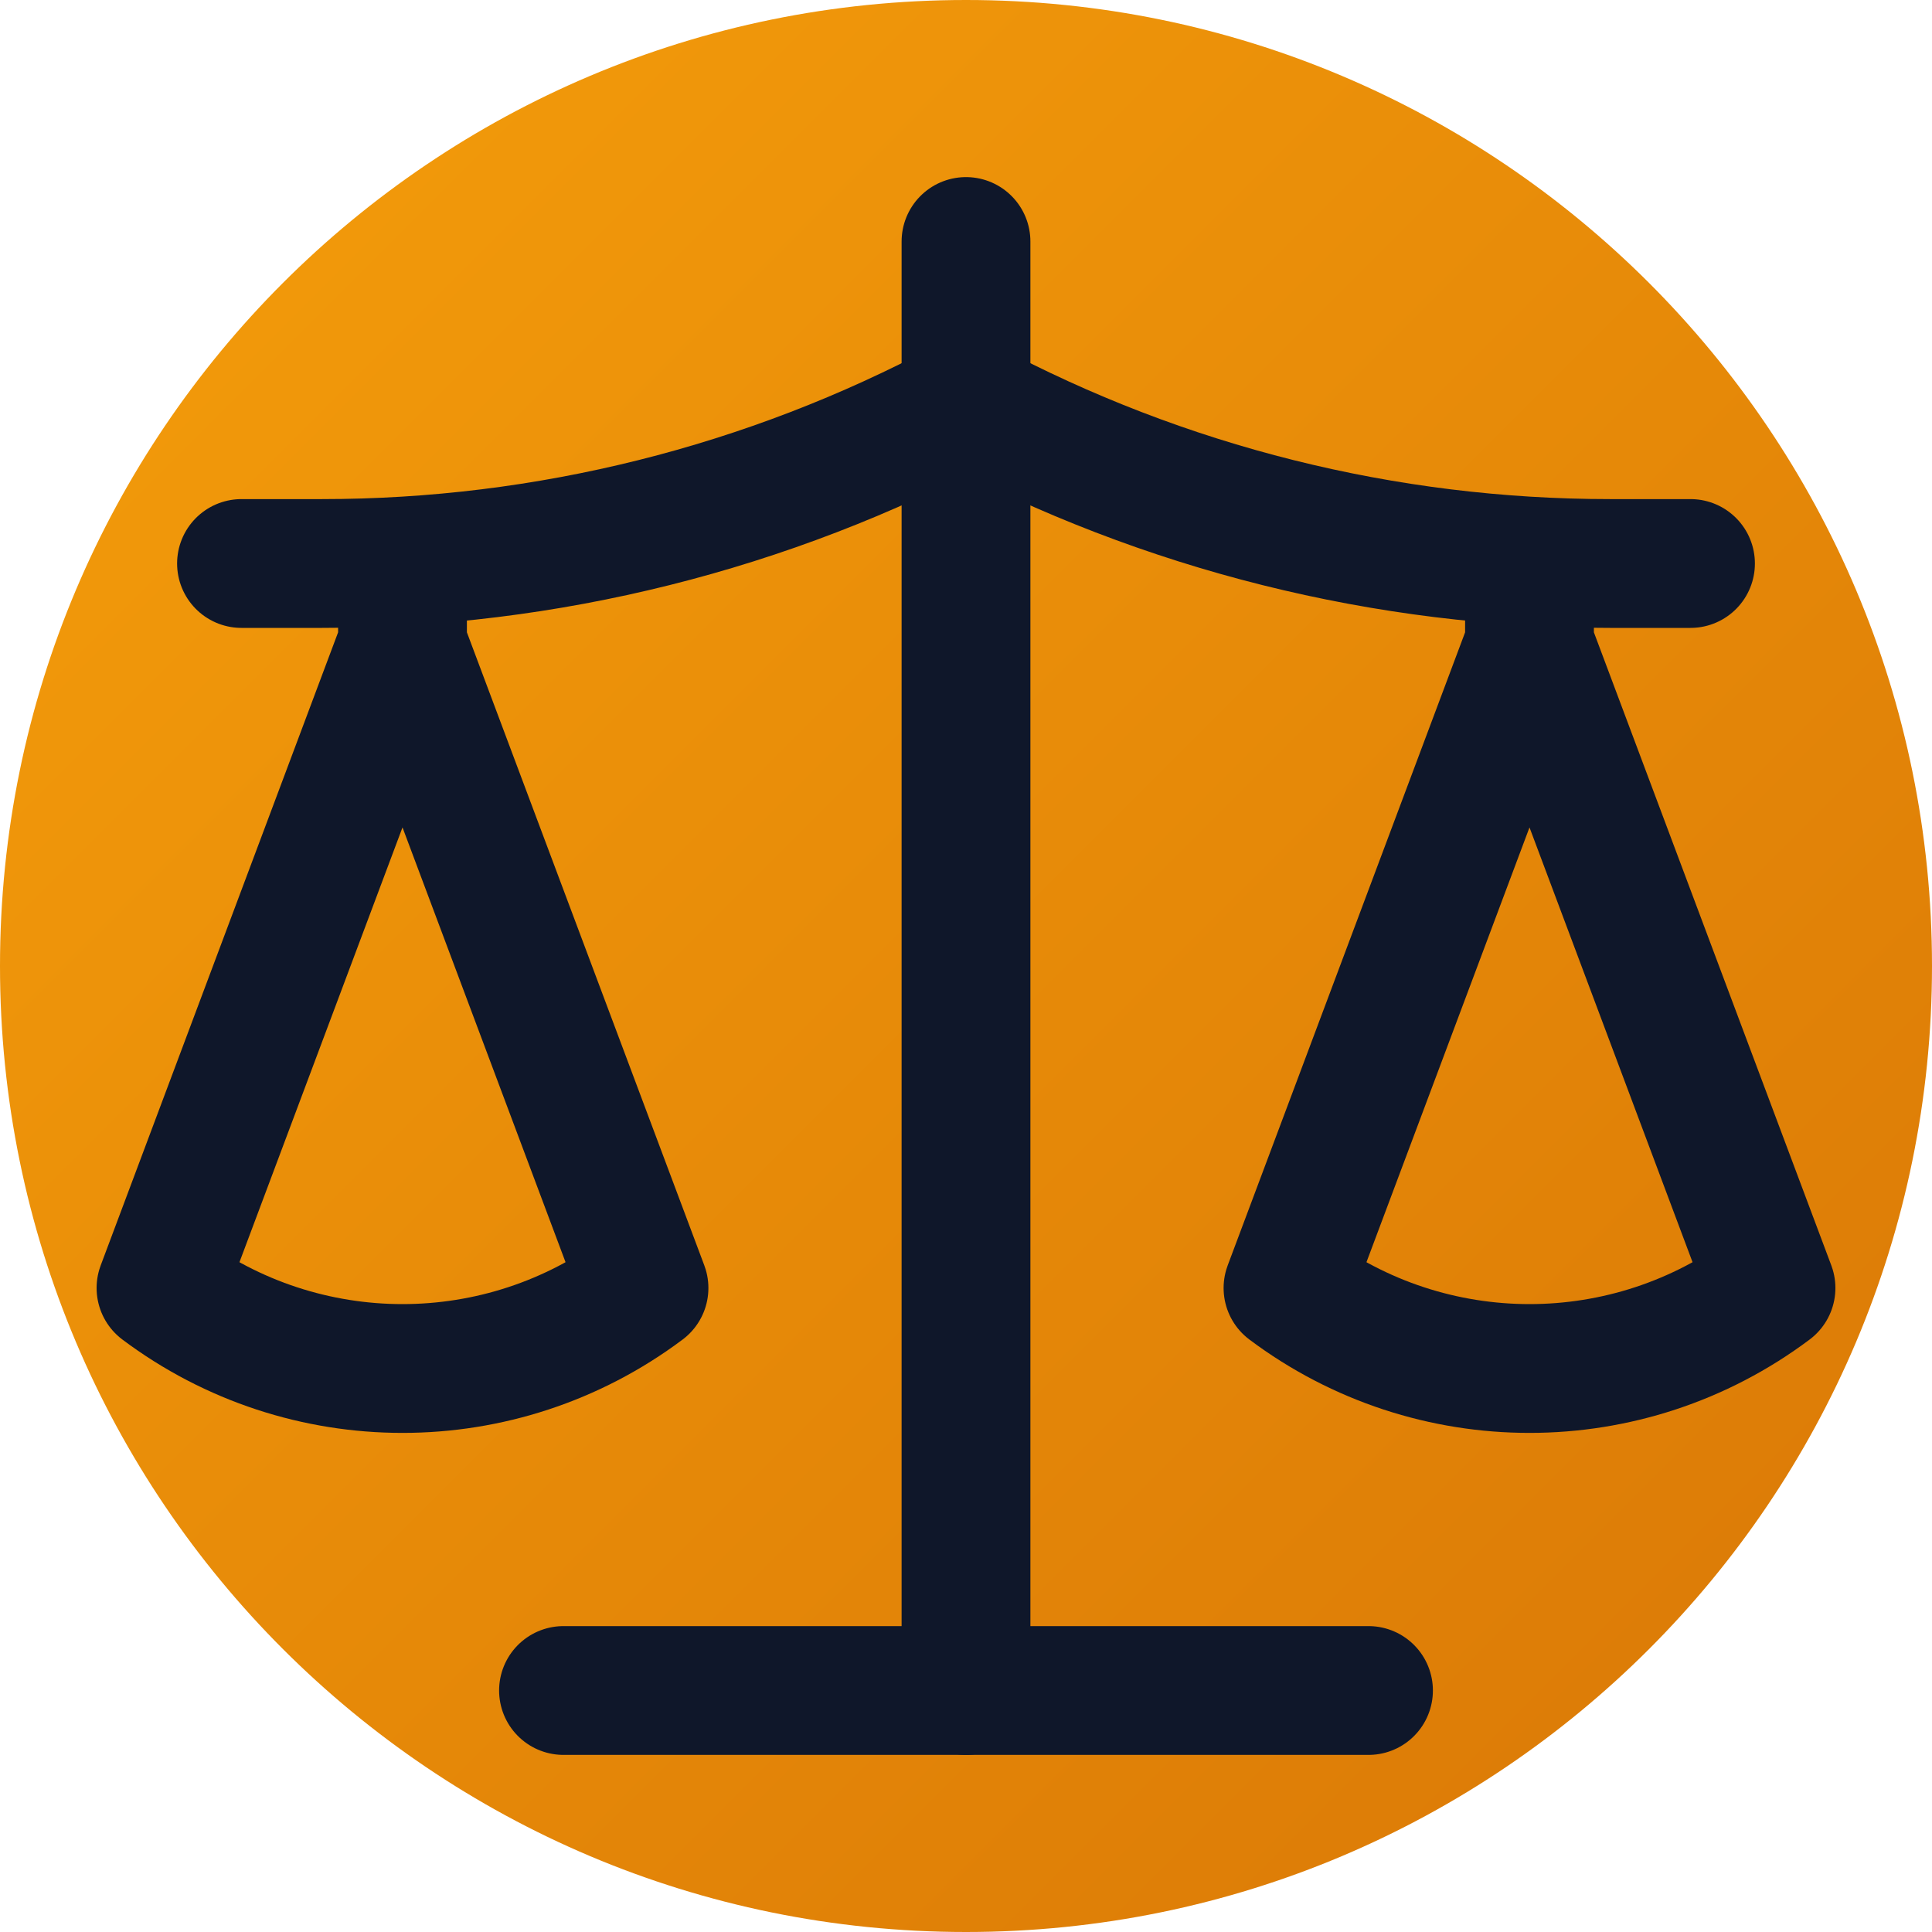
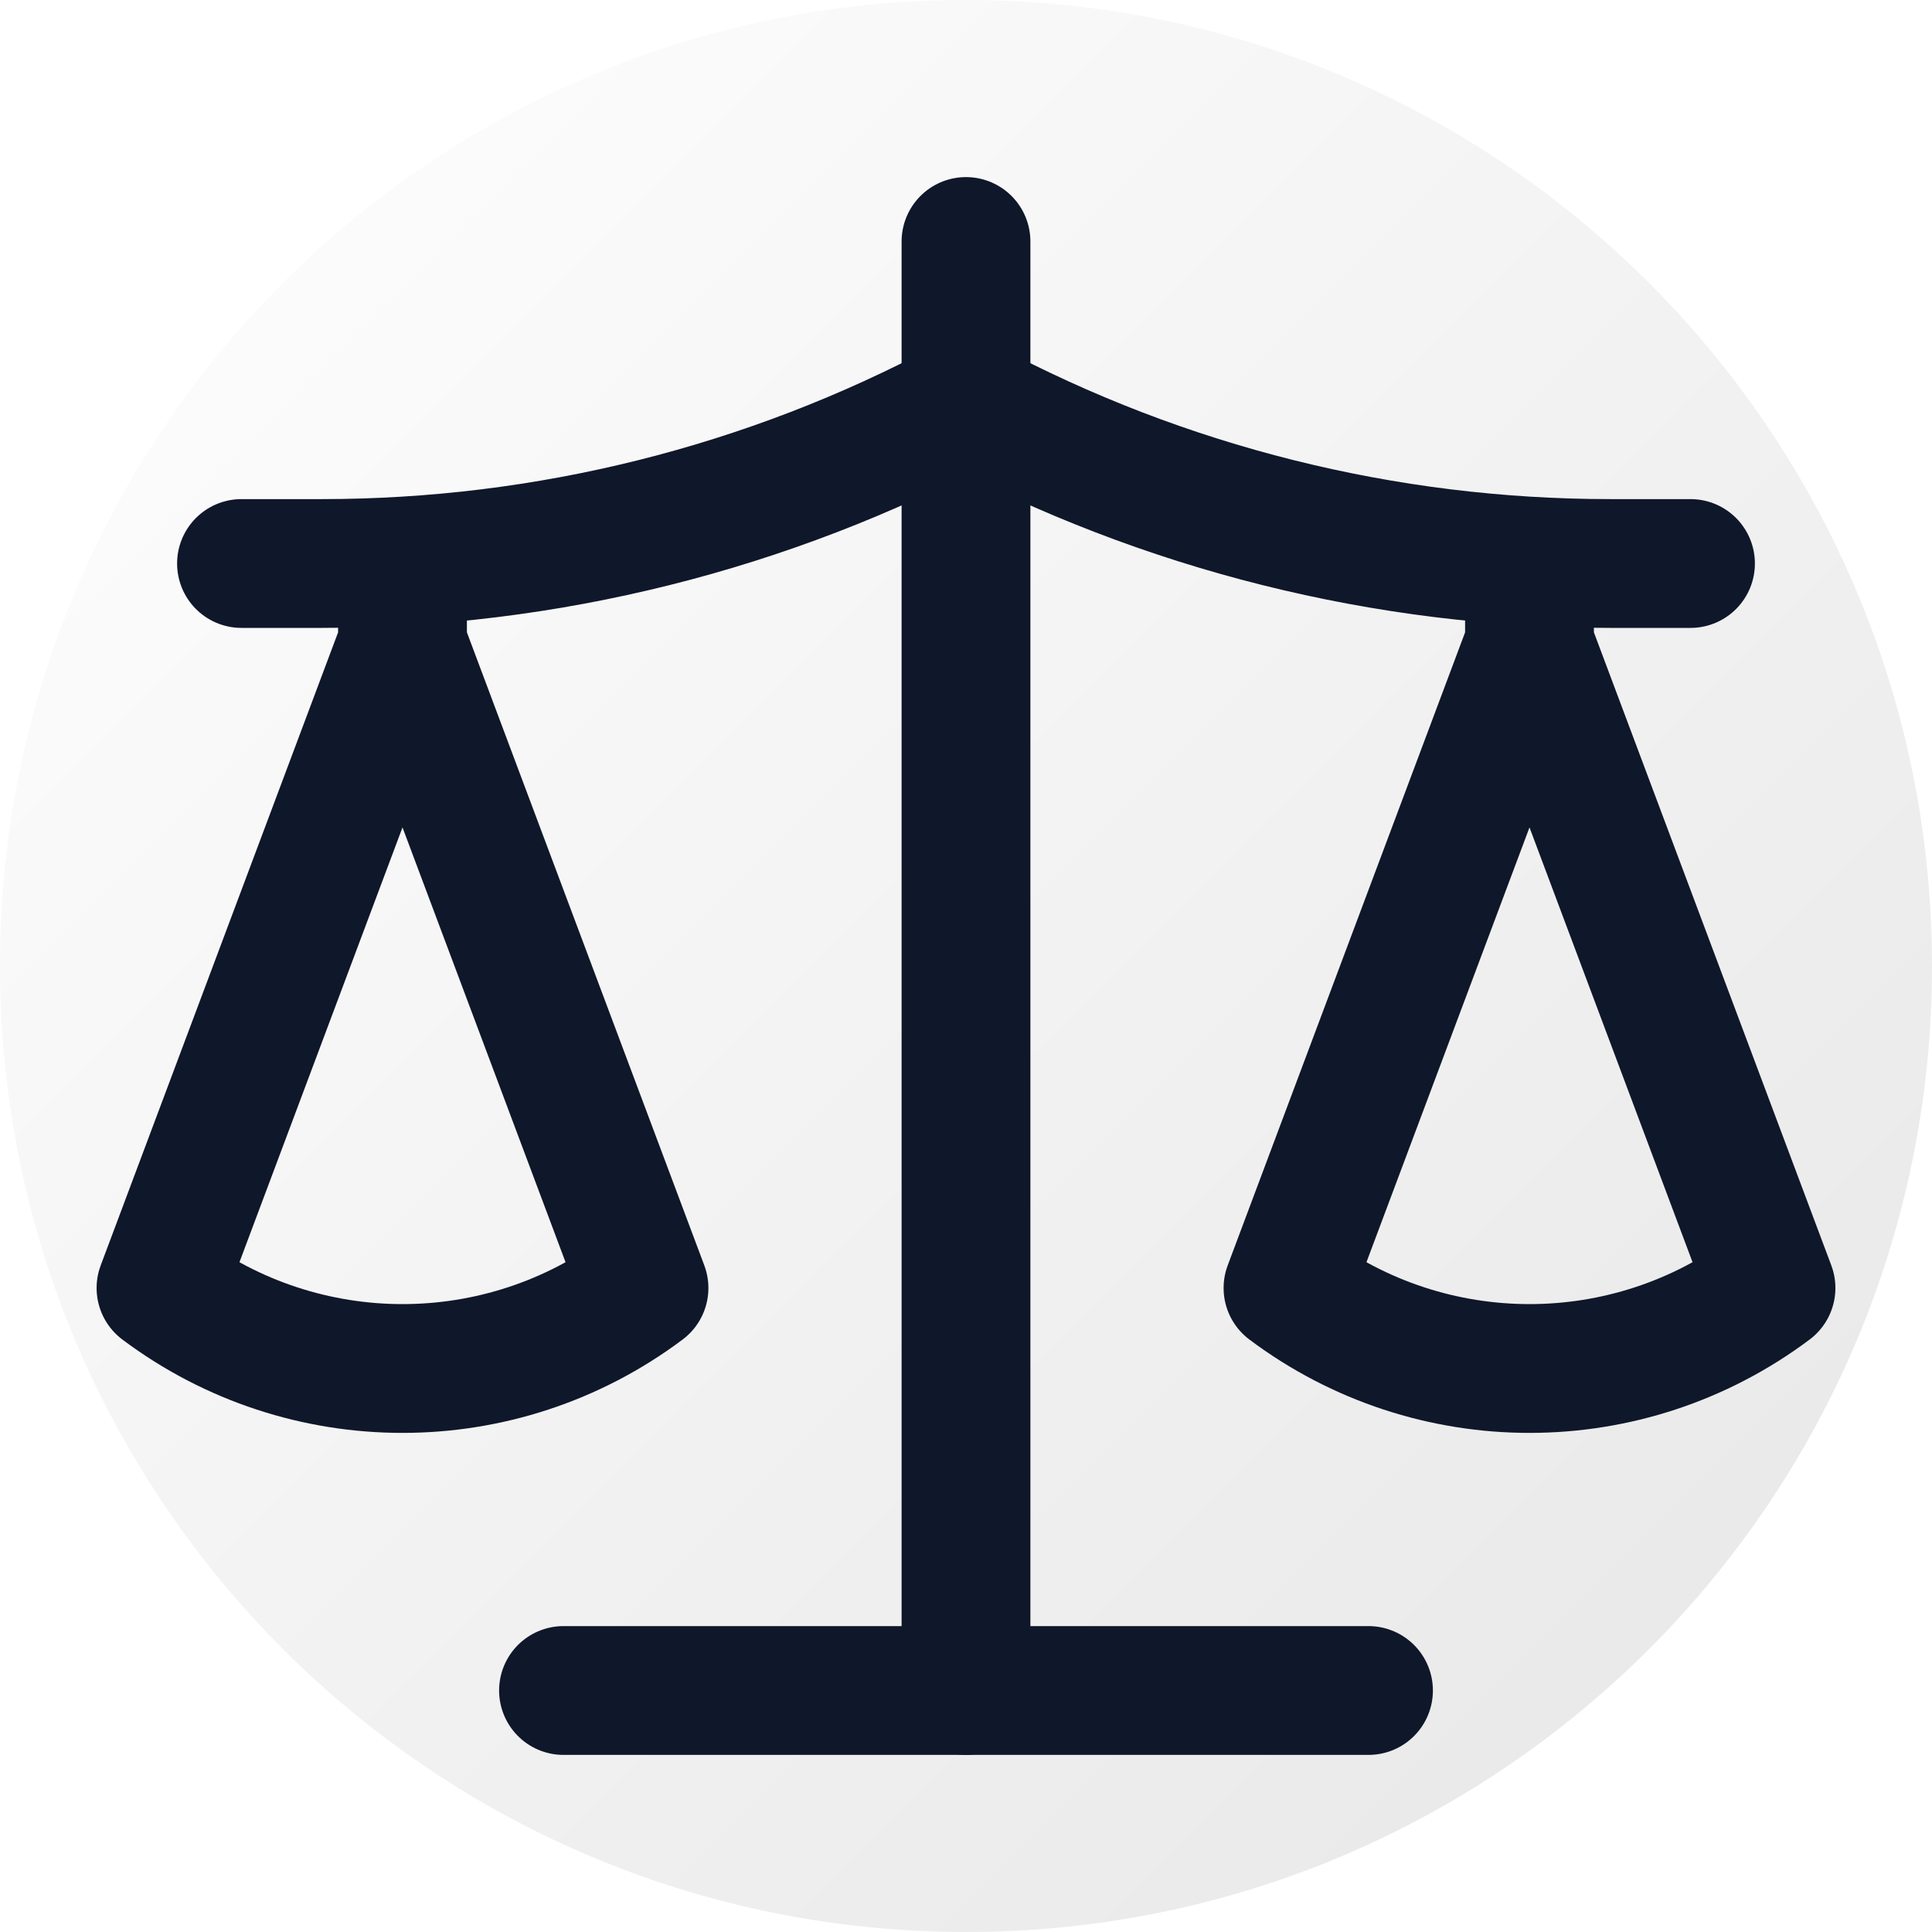
<svg xmlns="http://www.w3.org/2000/svg" width="32" height="32" viewBox="0 0 24 24" aria-hidden="true">
  <defs>
-     <linearGradient id="amberGrad" x1="0" y1="0" x2="1" y2="1">
-       <stop offset="0" stop-color="#f59e0b" />
-       <stop offset="1" stop-color="#d97706" />
+     <linearGradient id="monoGrad" x1="0" y1="0" x2="1" y2="1">
+       <stop offset="0" stop-color="#ffffff" />
+       <stop offset="1" stop-color="#e6e6e6" />
    </linearGradient>
  </defs>
-   <rect x="0" y="0" width="24" height="24" rx="12" ry="12" fill="url(#amberGrad)" />
+   <rect x="0" y="0" width="24" height="24" rx="12" ry="12" fill="url(#monoGrad)" />
  <g fill="none" stroke="#0f172a" stroke-width="1.6" stroke-linecap="round" stroke-linejoin="round">
    <path d="M12 3v18" />
    <path d="m19 8 3 8a5 5 0 0 1-6 0zV7" />
    <path d="M3 7h1a17 17 0 0 0 8-2 17 17 0 0 0 8 2h1" />
    <path d="m5 8 3 8a5 5 0 0 1-6 0zV7" />
    <path d="M7 21h10" />
  </g>
</svg>
